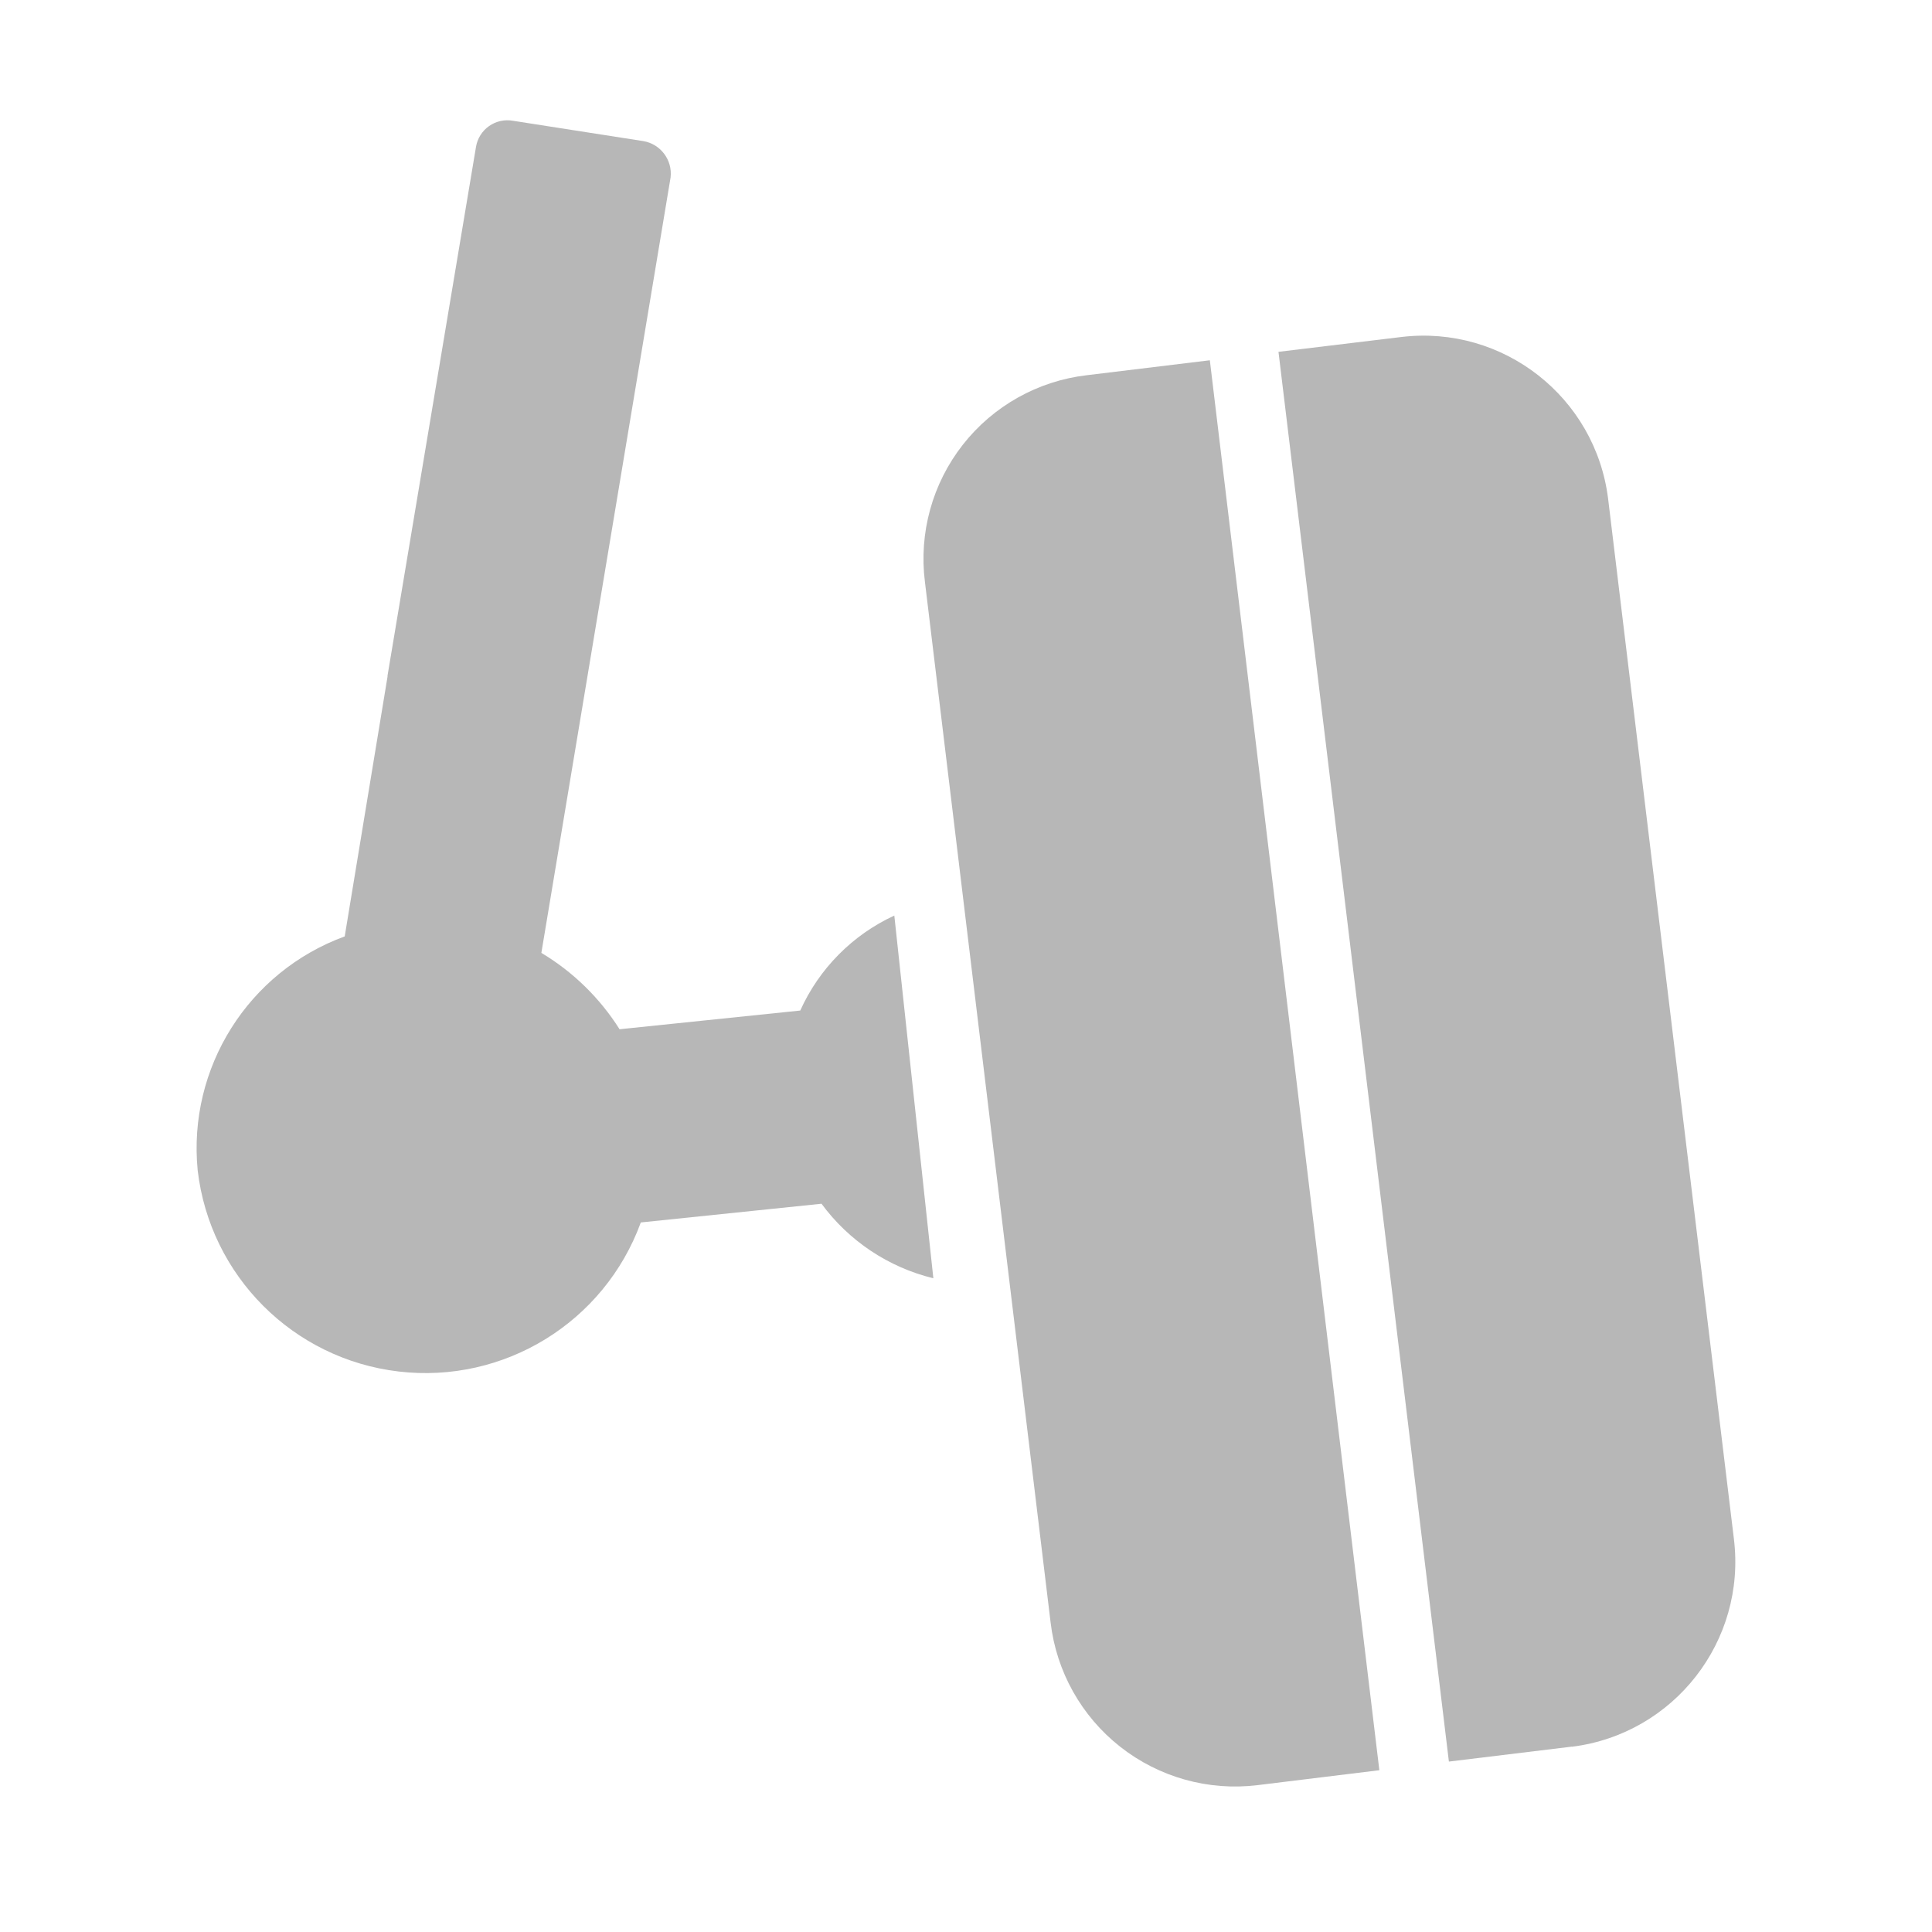
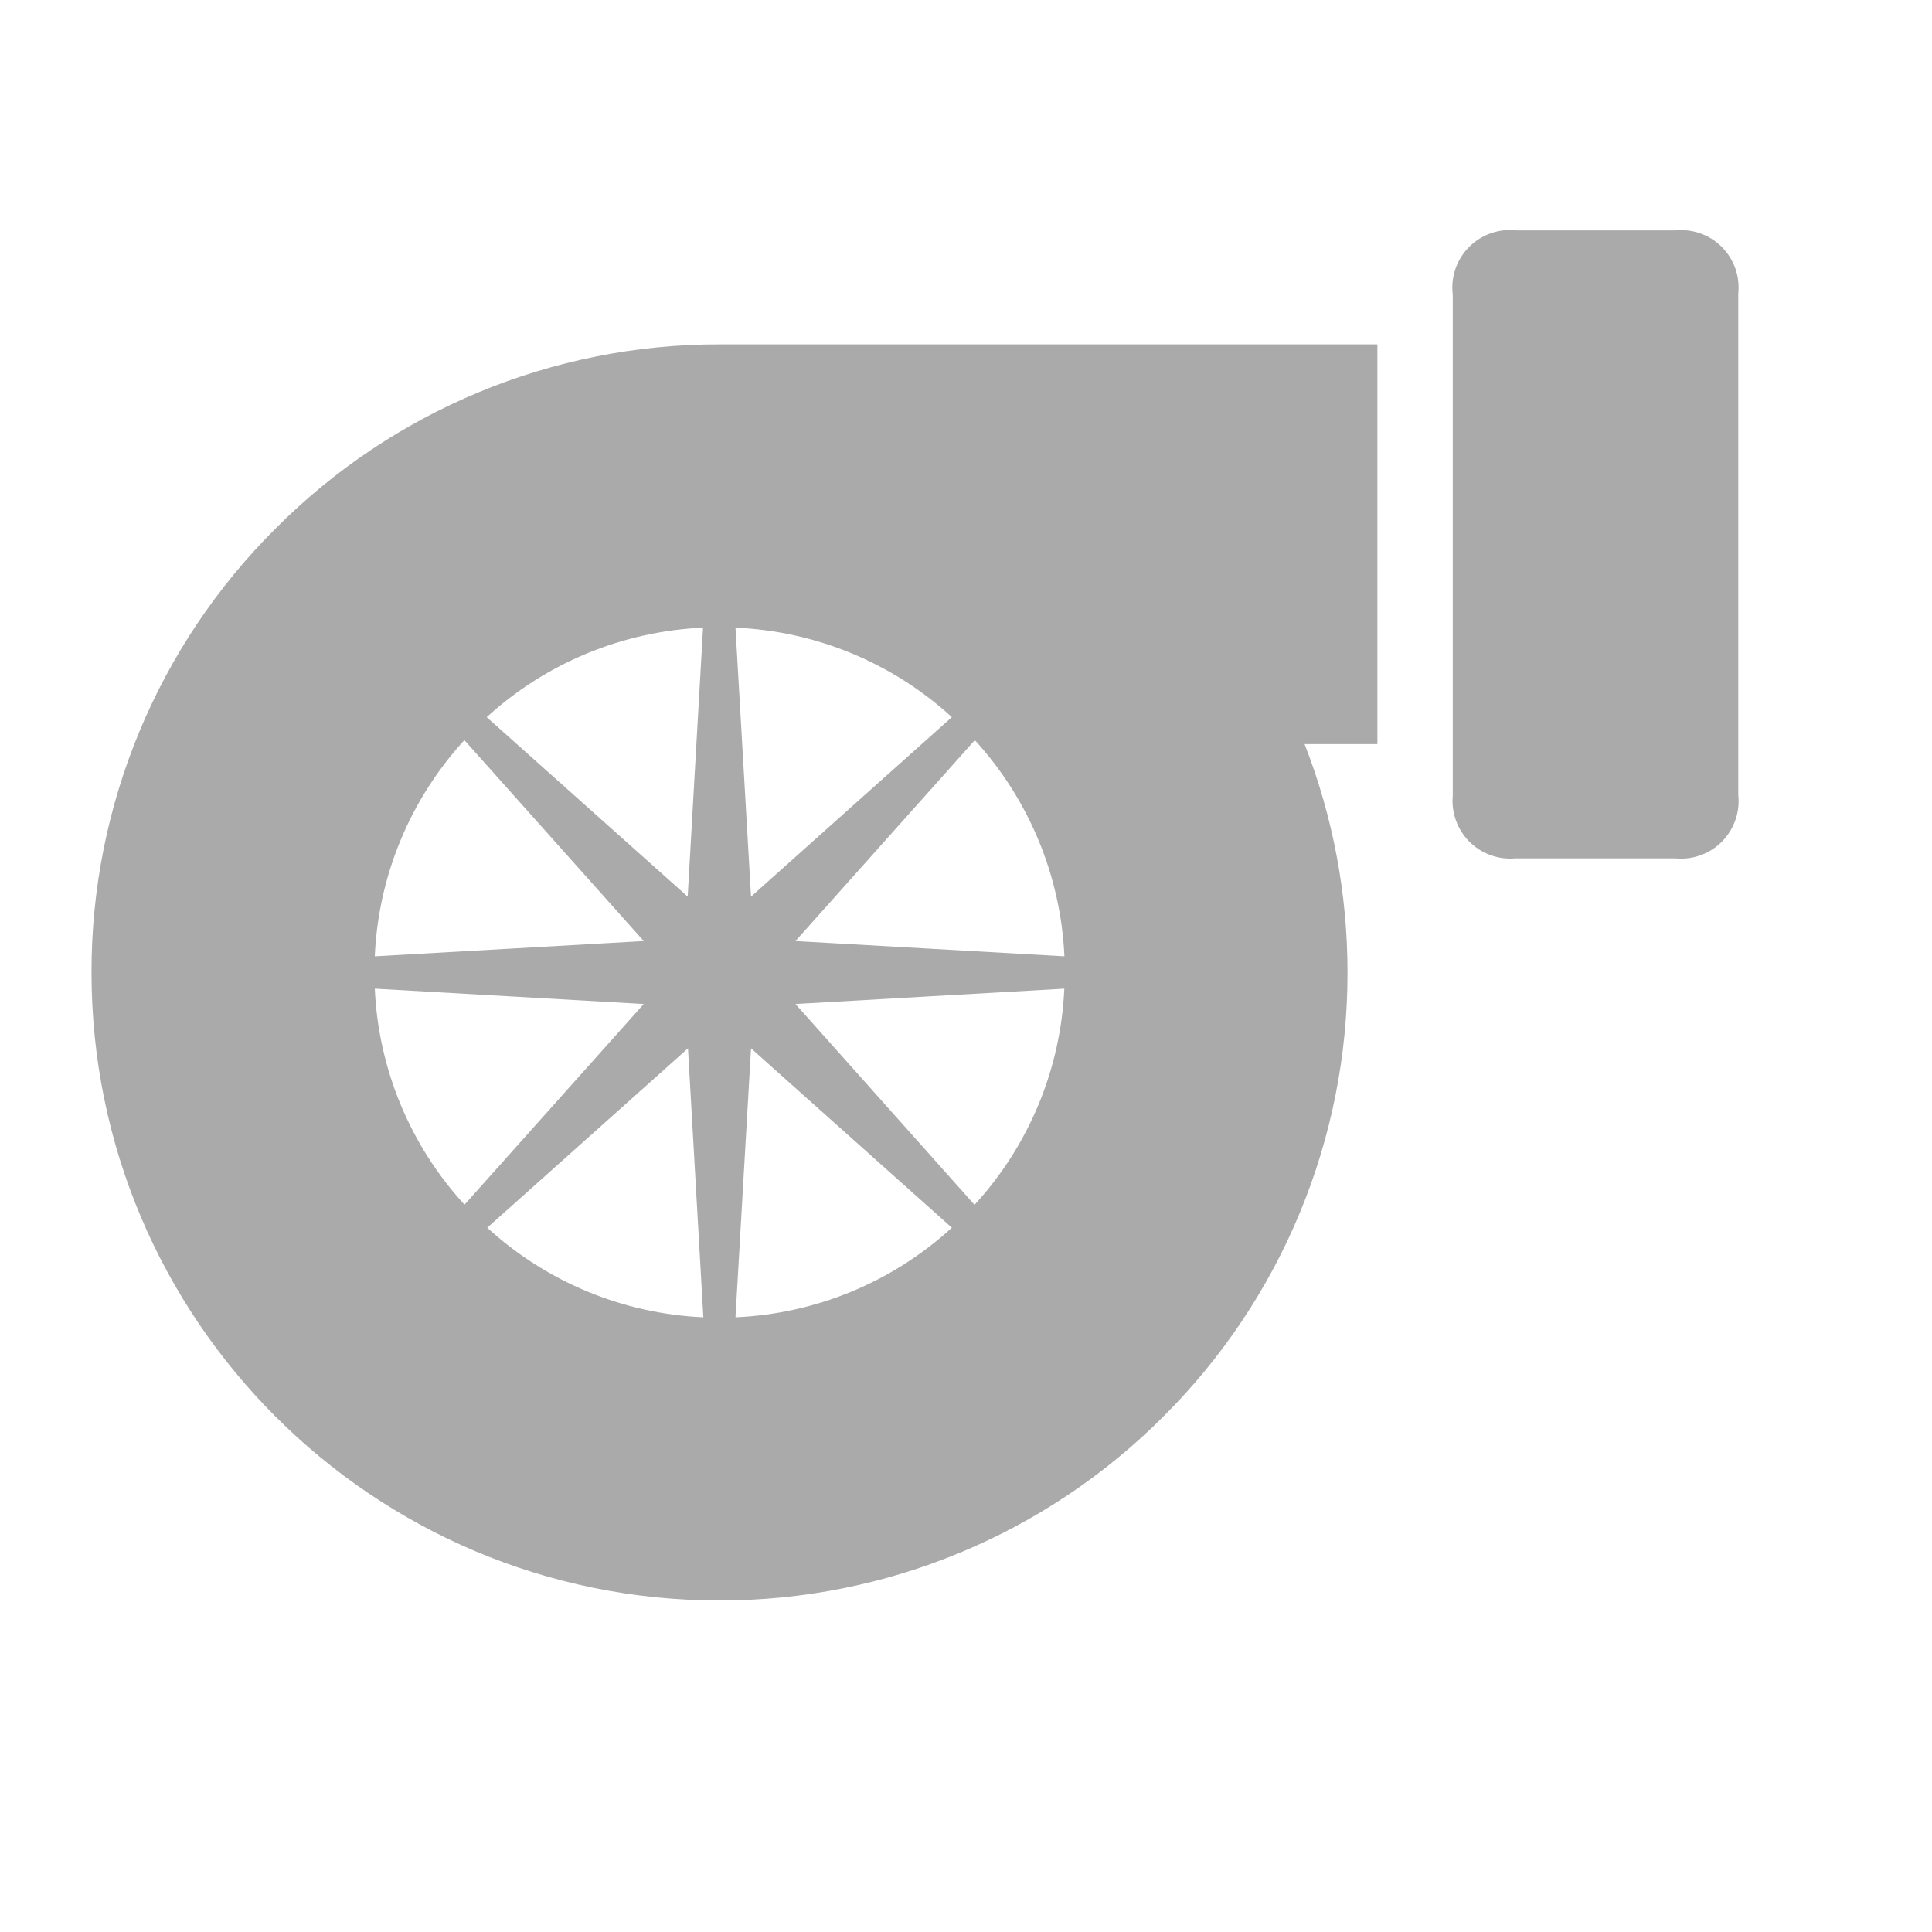
<svg xmlns="http://www.w3.org/2000/svg" width="19" height="19" viewBox="0 0 19 19">
-   <g id="Group_78709" data-name="Group 78709" transform="translate(-536.5 -679.253)">
-     <rect id="Rectangle_59967" data-name="Rectangle 59967" width="18" height="18" transform="translate(537 679.753)" fill="none" stroke="rgba(0,0,0,0)" stroke-width="1" />
-     <path id="Path_36421" data-name="Path 36421" d="M12.352,151.134,14.019,165l-1.2.147a1.826,1.826,0,0,1-2.033-1.6L9.55,153.313a1.817,1.817,0,0,1,1.592-2.032Z" transform="translate(536.046 531.662)" fill="#b7b7b7" stroke="rgba(0,0,0,0)" stroke-width="1" />
-     <path id="Path_36422" data-name="Path 36422" d="M16.3,164.741l-1.209.147-1.676-13.864,1.209-.146a1.83,1.83,0,0,1,2.033,1.593L17.894,162.7a1.834,1.834,0,0,1-1.593,2.042" transform="translate(535.658 531.689)" fill="#b7b7b7" stroke="rgba(0,0,0,0)" stroke-width="1" />
-     <path id="Path_36423" data-name="Path 36423" d="M8.838,159.9a1.935,1.935,0,0,1-1.1-.733l-1.777.184a2.255,2.255,0,0,1-4.358-.513,2.219,2.219,0,0,1,1.446-2.3l.421-2.554v-.01l.87-5.2a.313.313,0,0,1,.366-.257l1.282.2a.325.325,0,0,1,.266.356L4.983,156.7a2.316,2.316,0,0,1,.769.751l1.777-.184a1.878,1.878,0,0,1,.925-.934Z" transform="translate(536.841 531.924)" fill="#b7b7b7" stroke="rgba(0,0,0,0)" stroke-width="1" />
+   <g id="PM_-_Turbo" data-name="PM - Turbo" transform="translate(-1104.01 -584)">
+     <rect id="Rectangle_63734" data-name="Rectangle 63734" width="18" height="18" transform="translate(1104.01 584)" fill="none" stroke="rgba(0,0,0,0)" stroke-width="1" />
+     <path id="Union_730" data-name="Union 730" d="M3592-9660.7a6.148,6.148,0,0,1,1.81-4.364,6.148,6.148,0,0,1,4.365-1.811h6.471v3.931h-.716a6.164,6.164,0,0,1,.422,2.244,6.153,6.153,0,0,1-1.81,4.368,6.157,6.157,0,0,1-4.367,1.81A6.177,6.177,0,0,1,3592-9660.7Zm6.333,3.393a3.365,3.365,0,0,0,2.128-.881l-1.975-1.764Zm-2.441-.881a3.365,3.365,0,0,0,2.125.881l-.151-2.645Zm3.031-2.2,1.761,1.975a3.367,3.367,0,0,0,.883-2.126Zm-3.256,1.975,1.764-1.975-2.645-.151A3.365,3.365,0,0,0,3595.666-9658.417Zm3.256-2.594,2.645.15a3.381,3.381,0,0,0-.881-2.126Zm-4.137.15,2.645-.15-1.764-1.976A3.367,3.367,0,0,0,3594.786-9660.86Zm3.7-.587,1.975-1.765a3.365,3.365,0,0,0-2.128-.88Zm-2.6-1.765,1.977,1.765.151-2.645A3.376,3.376,0,0,0,3595.89-9663.212Zm10.113,1.389a.567.567,0,0,1-.612-.614v-4.931a.566.566,0,0,1,.626-.631c.522,0,1.041,0,1.563,0a.565.565,0,0,1,.619.621q0,2.468,0,4.931a.566.566,0,0,1-.616.624H3606Z" transform="translate(-2487.09 10254.262)" fill="#aaa" stroke="rgba(0,0,0,0)" stroke-miterlimit="10" stroke-width="1" />
  </g>
</svg>
